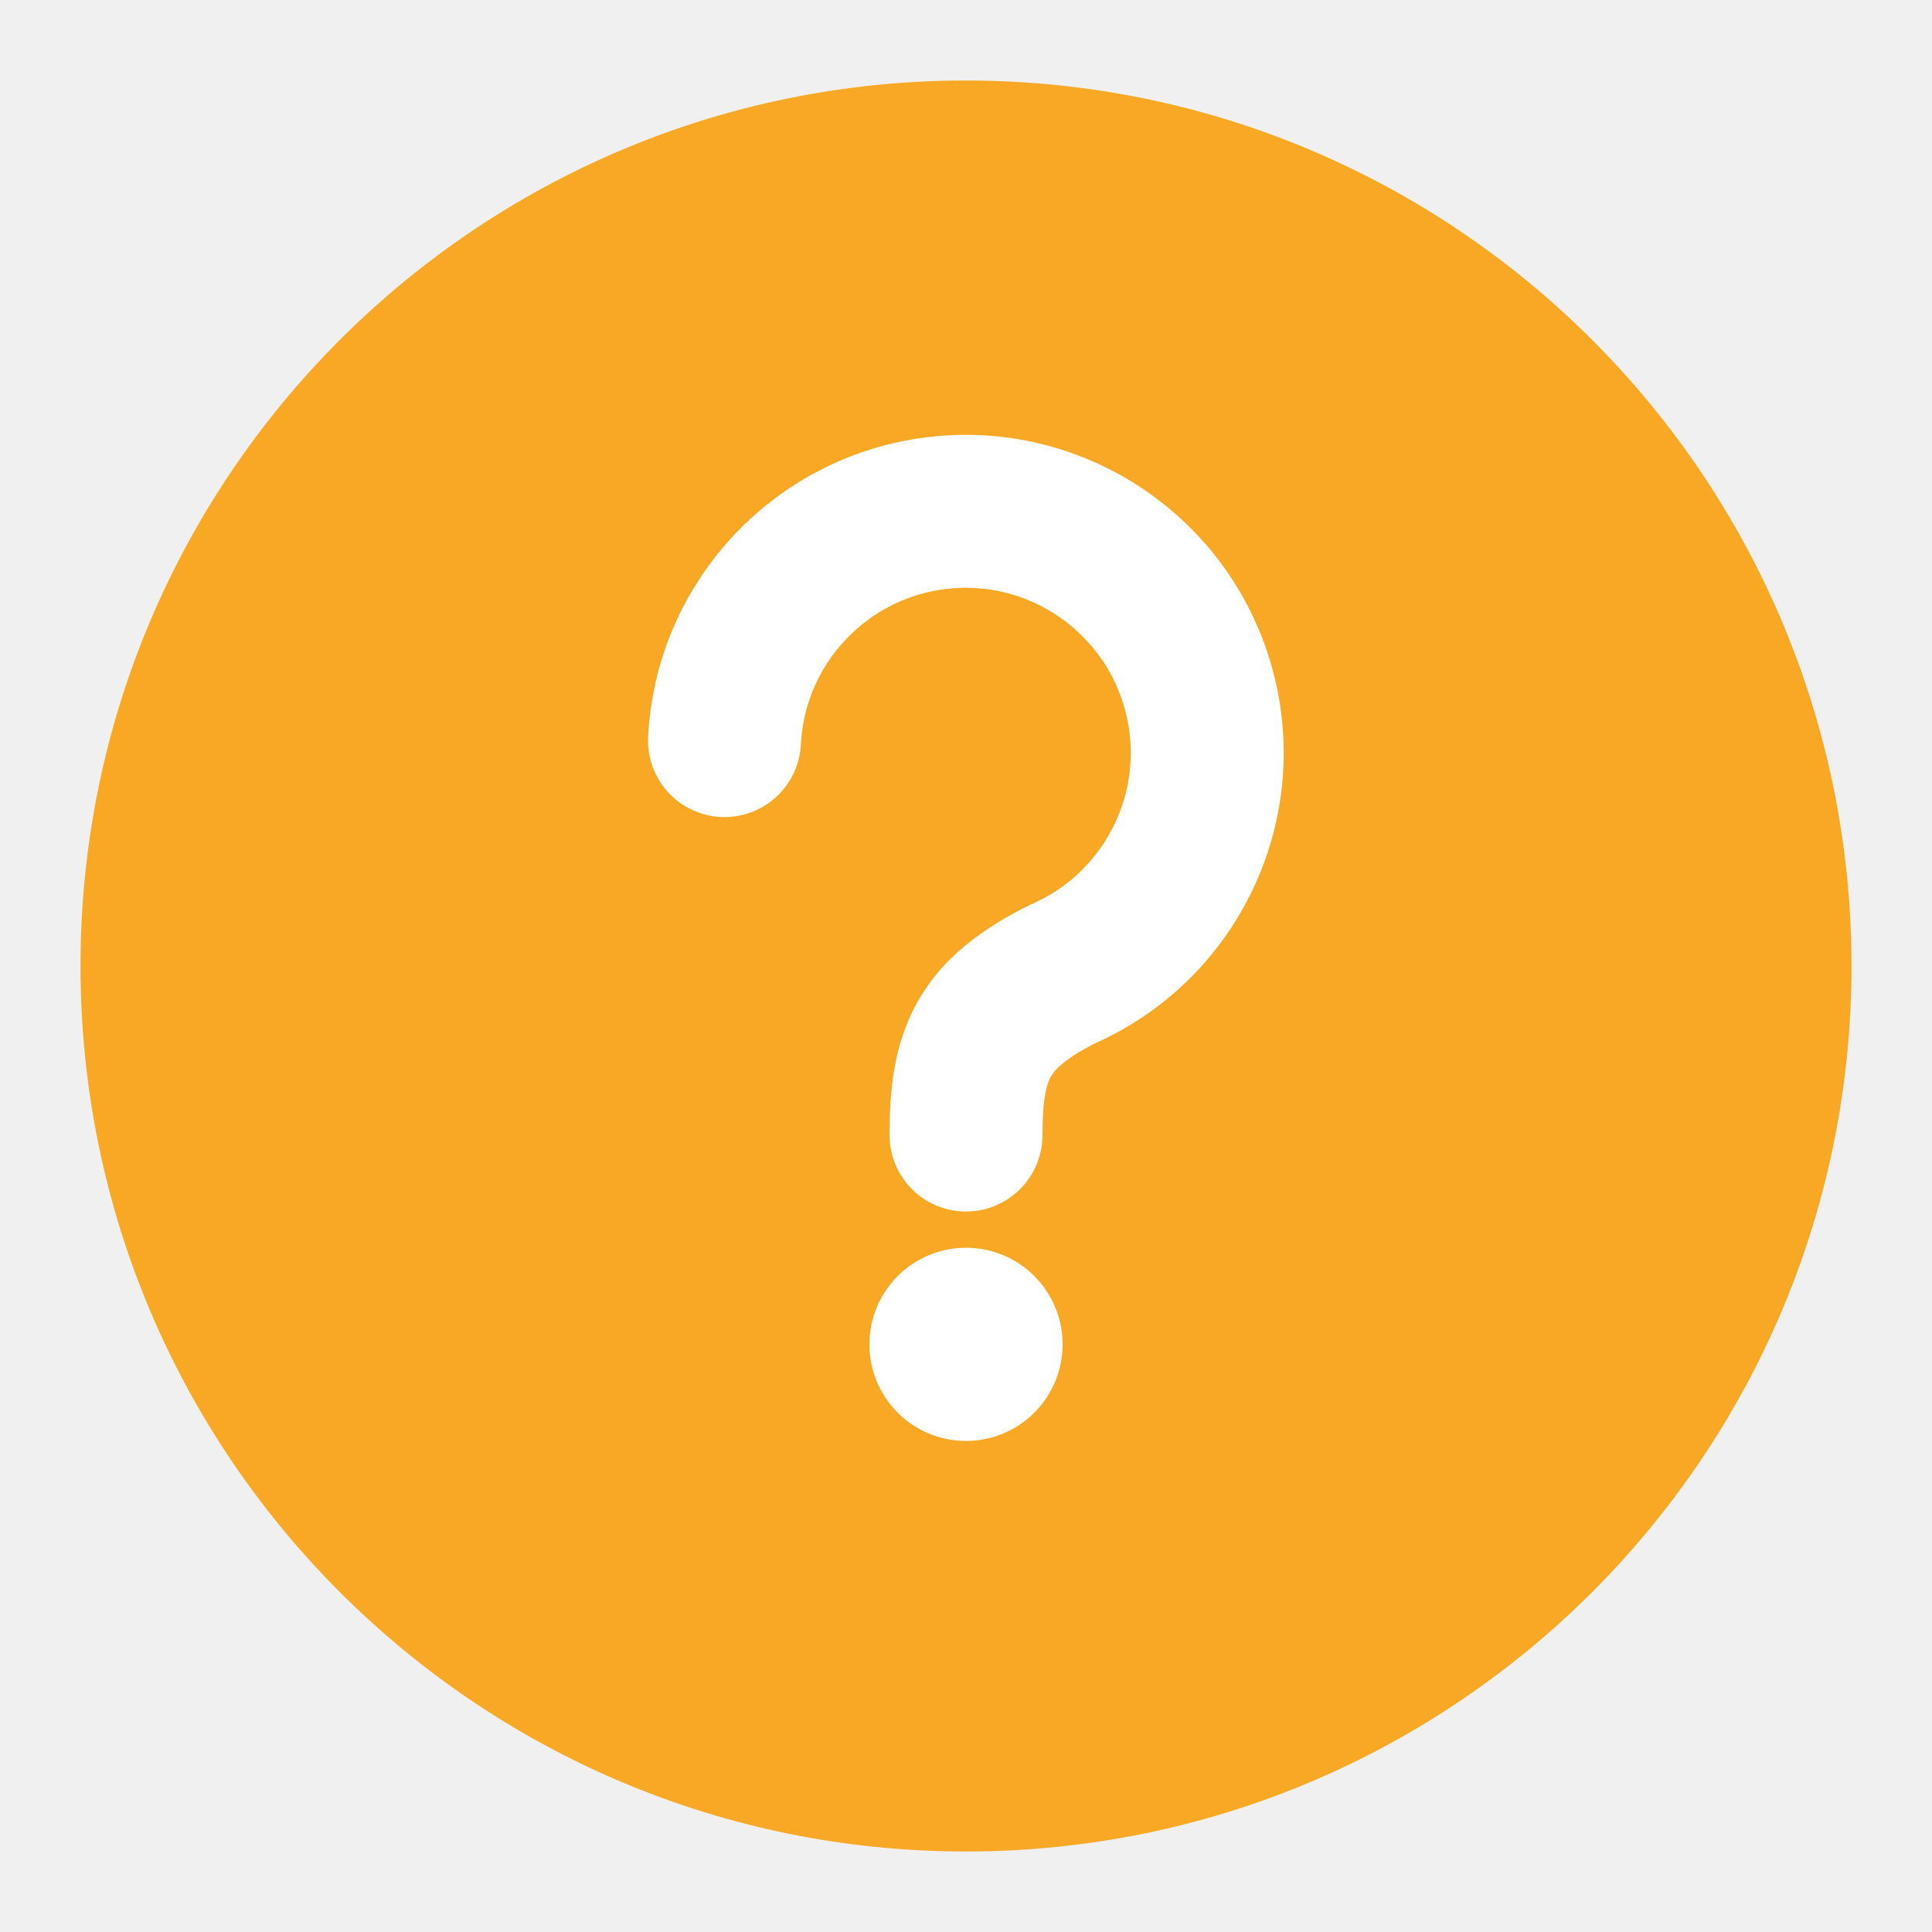
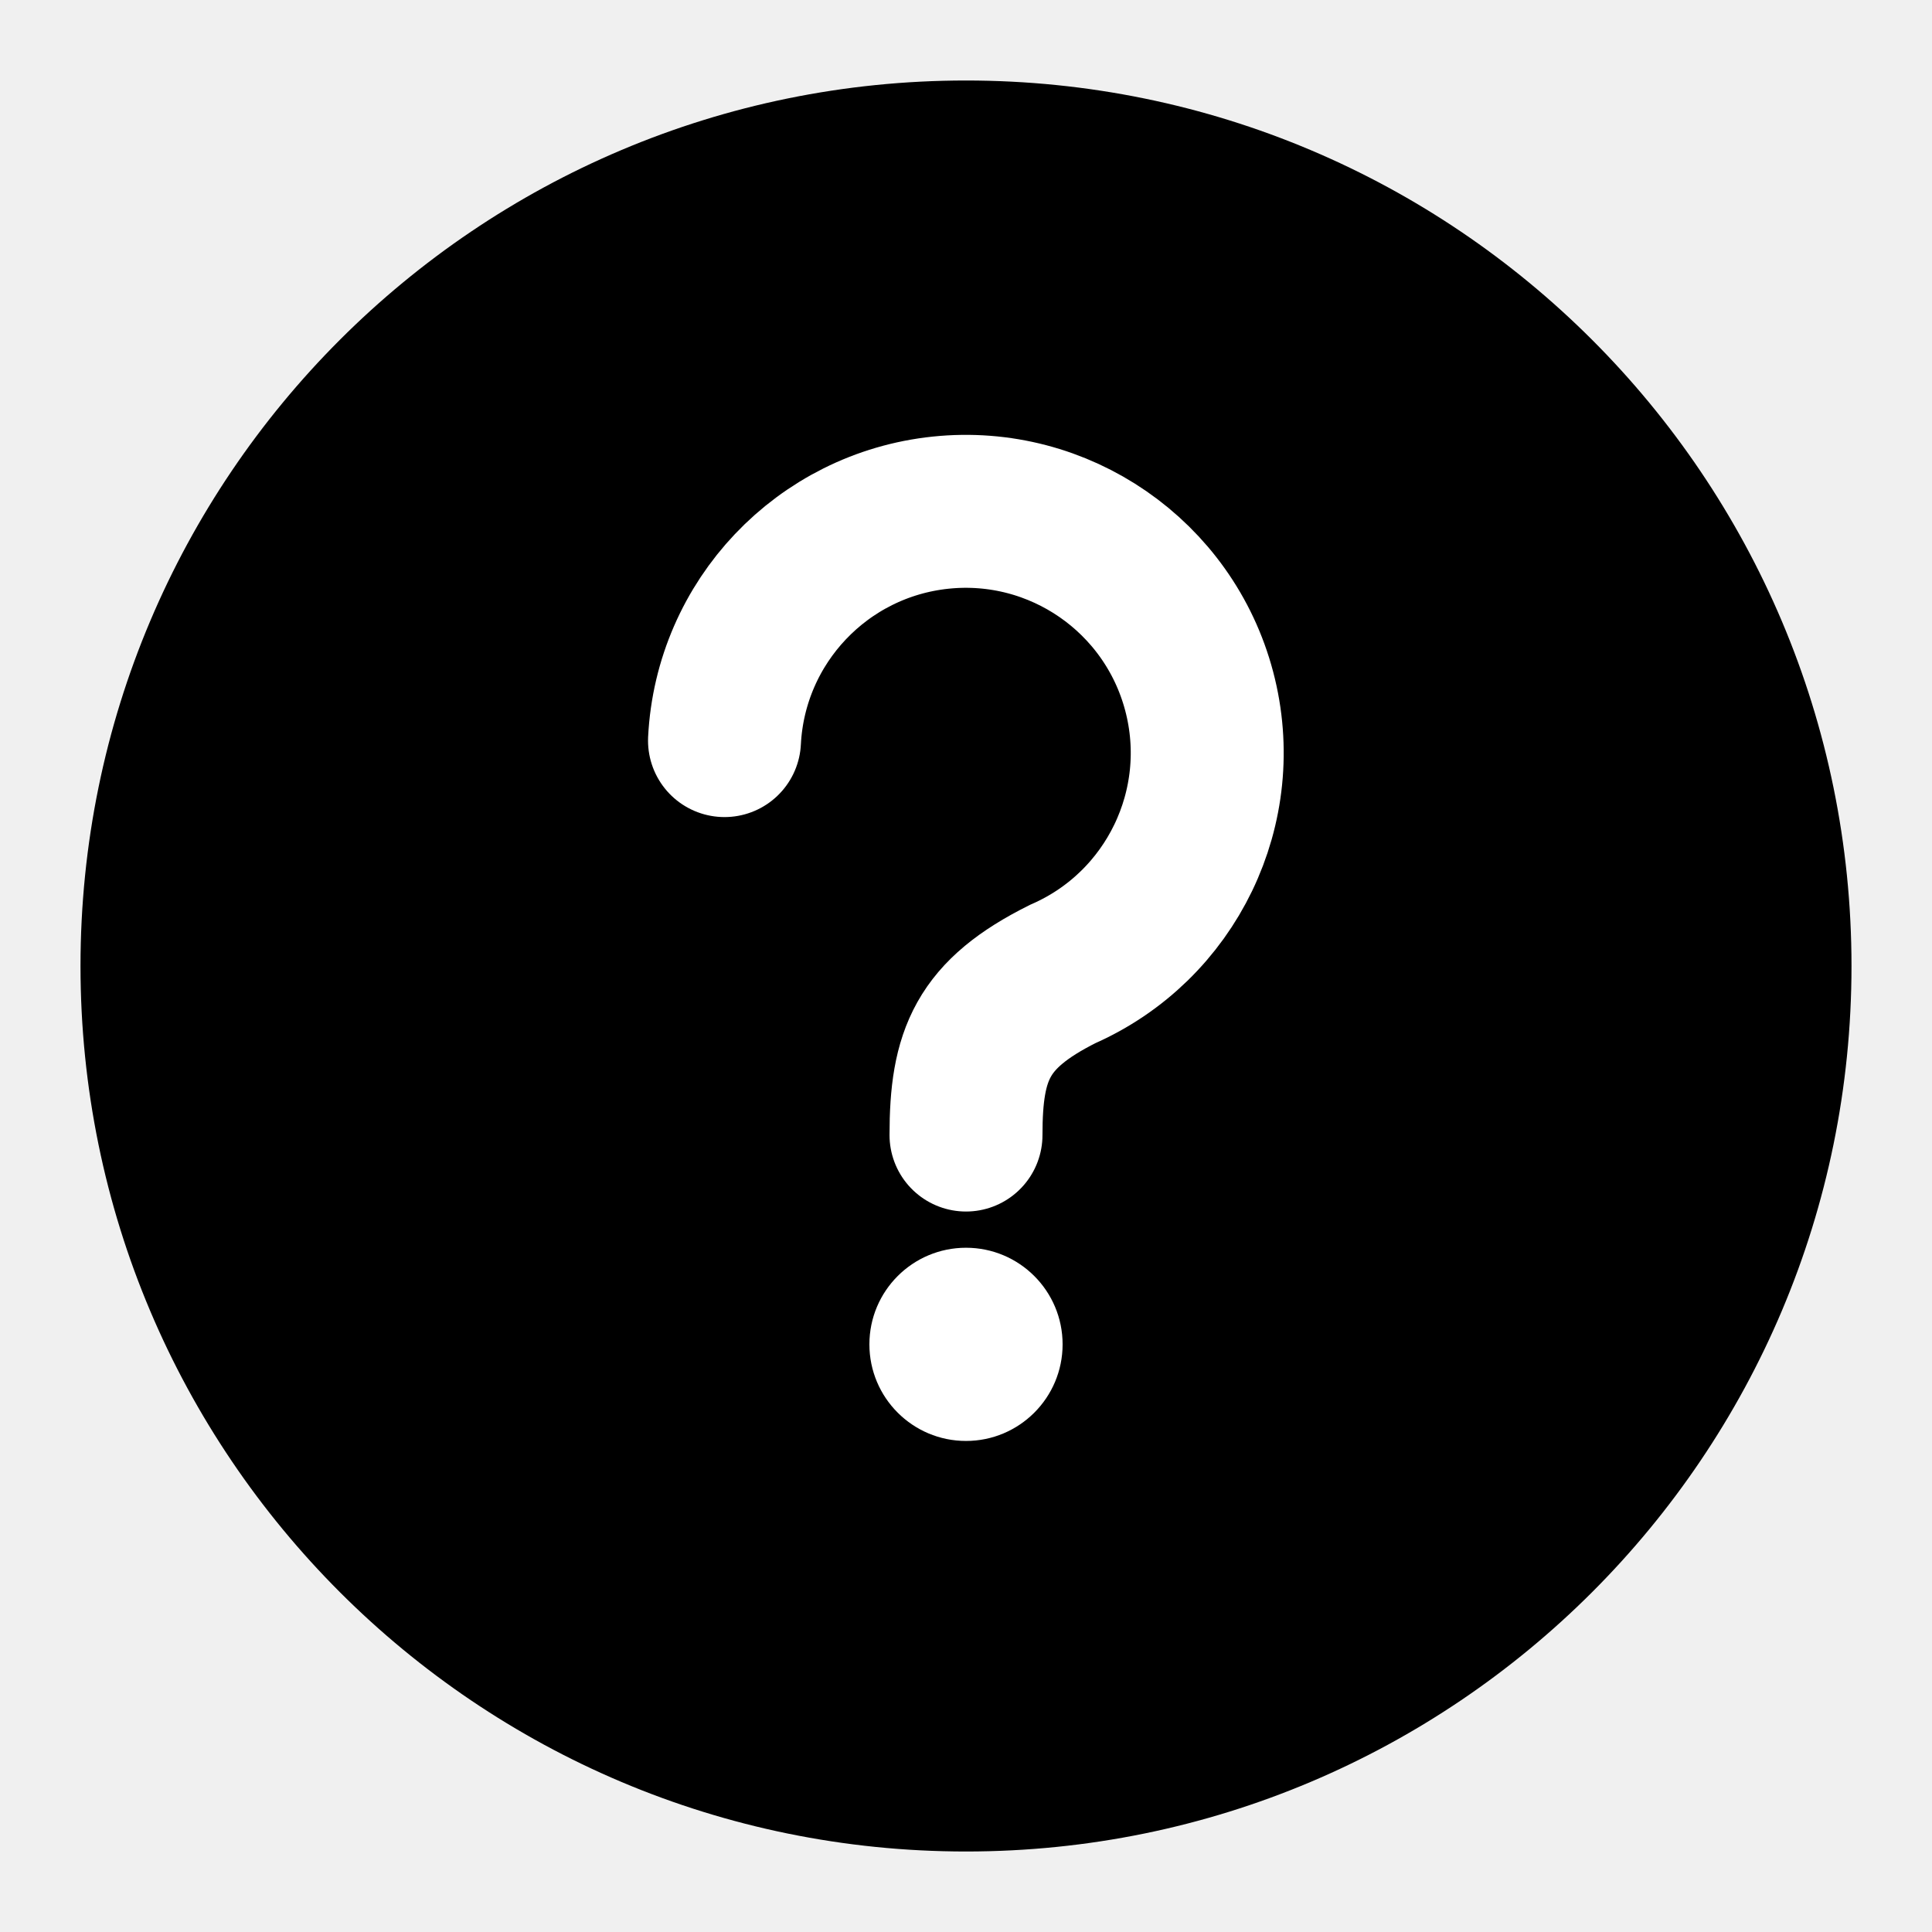
<svg xmlns="http://www.w3.org/2000/svg" width="24" height="24" viewBox="0 0 24 24">
-   <circle cx="12" cy="12" r="11" fill="#f9a825" />
+   <circle cx="12" cy="12" r="11" fill="currentColor" />
  <path d="M9 9.2 a3 3 0 1 1 4.2 2.9 c-1 0.5 -1.2 1 -1.2 2" fill="none" stroke="#ffffff" stroke-width="1.9" stroke-linecap="round" />
  <circle cx="12" cy="16.7" r="1.2" fill="#ffffff" />
</svg>
